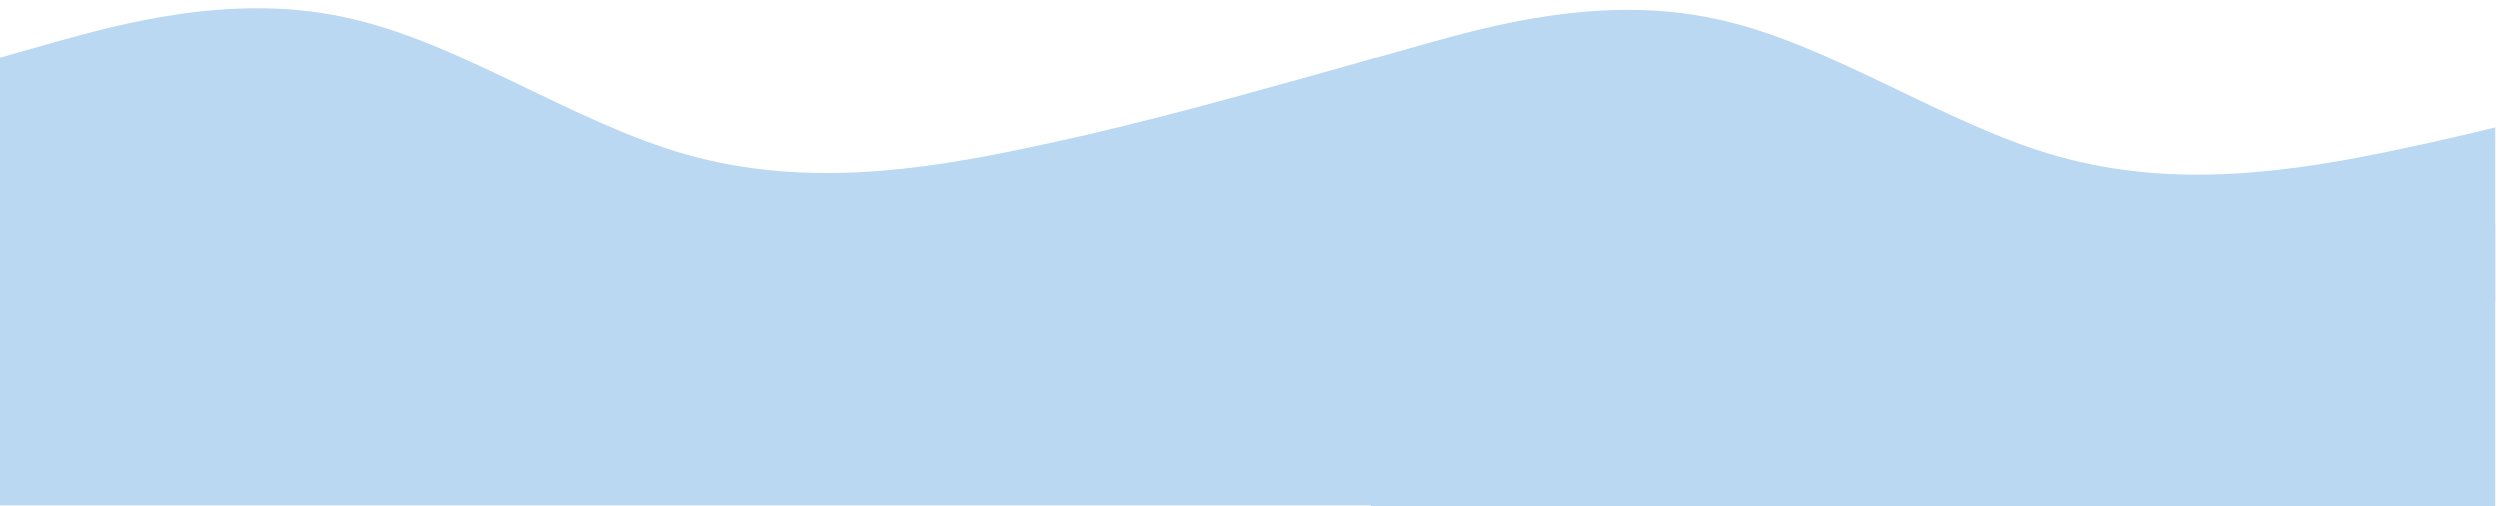
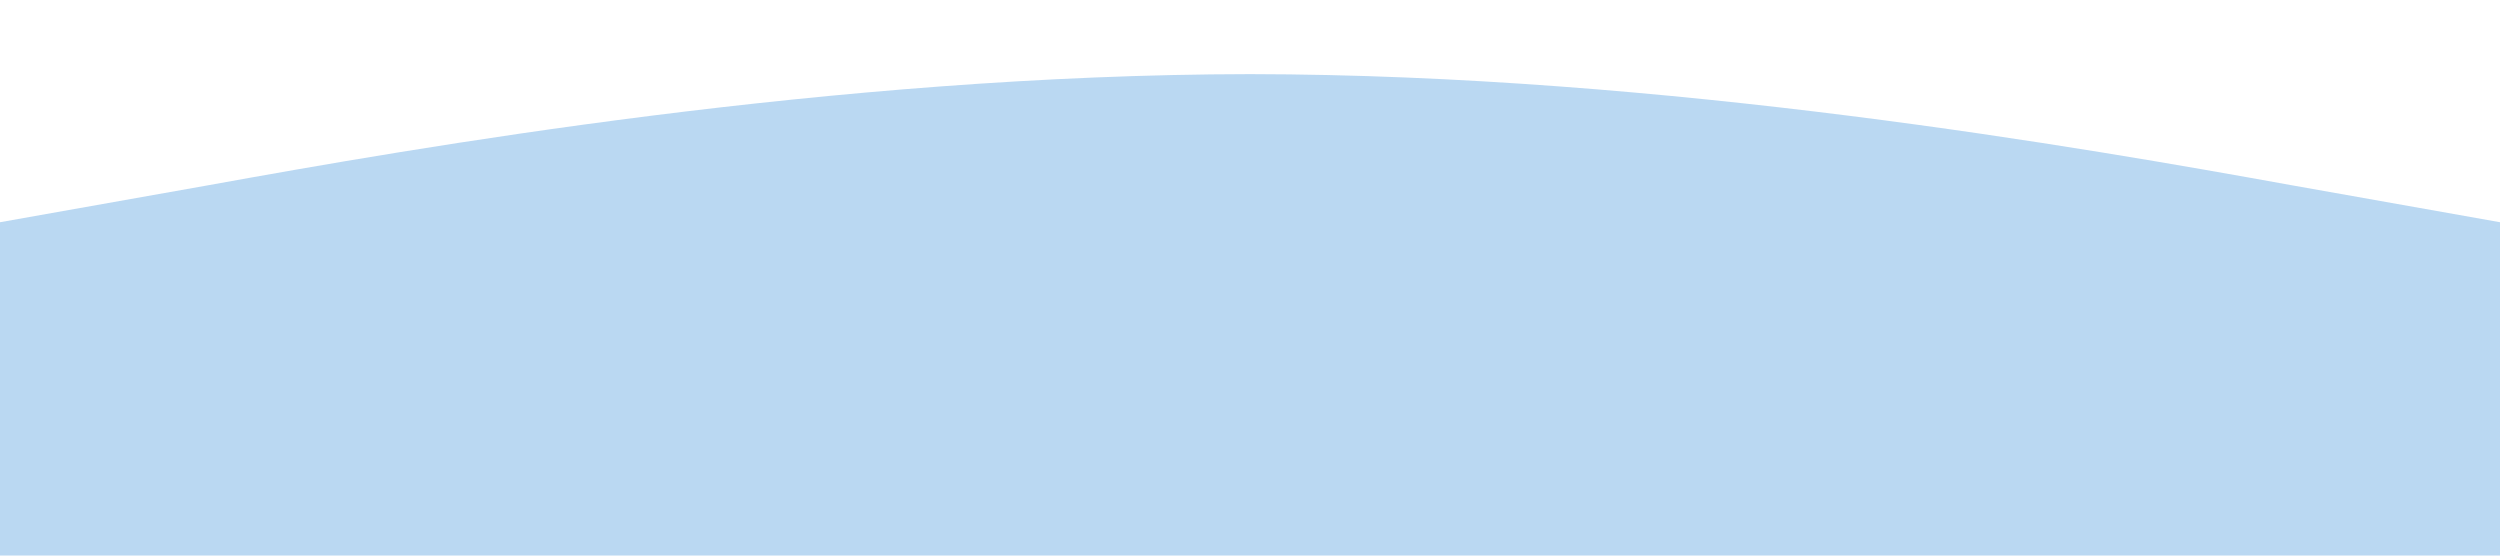
- <svg xmlns="http://www.w3.org/2000/svg" version="1.1" id="Layer_1" x="0px" y="0px" viewBox="0 0 2617 529" style="enable-background:new 0 0 2617 529;" xml:space="preserve">
-   <style type="text/css">
- 	.st0{fill:#BAD8F2;}
- </style>
-   <path class="st0" d="M0,60.4l60-17C120,27,240-8,360,17.9c120,25,240,110.9,360,144.3s240,17.5,360-8.4c120-25,240-60,300-76.4  l60-17V315h-60c-60,0-180,0-300,0s-240,0-360,0s-240,0-360,0s-240,0-300,0H0V60.4z" />
-   <rect y="233.5" class="st0" width="1440" height="295.5" />
-   <path class="st0" d="M2612,133.4c-31.5,7.7-64.3,15.3-97,22.1c-120,25.9-240,41.8-360,8.4S1915,44.6,1795,19.6  c-120-25.9-240,9.1-300,25.5l-60,17v254.6h60c60,0,180,0,300,0s240,0,360,0s240,0,360,0c32.7,0,65.5,0,97,0V133.4z" />
-   <rect x="1435" y="235.2" class="st0" width="1177" height="295.5" />
+ <svg xmlns="http://www.w3.org/2000/svg" viewBox="0 0 1440 320">
+   <path fill="#BAD8F2" fill-opacity="1" d="M0,128L120,106.7C240,85,480,43,720,42.7C960,43,1200,85,1320,106.7L1440,128L1440,320L1320,320C1200,320,960,320,720,320C480,320,240,320,120,320L0,320Z" />
</svg>
